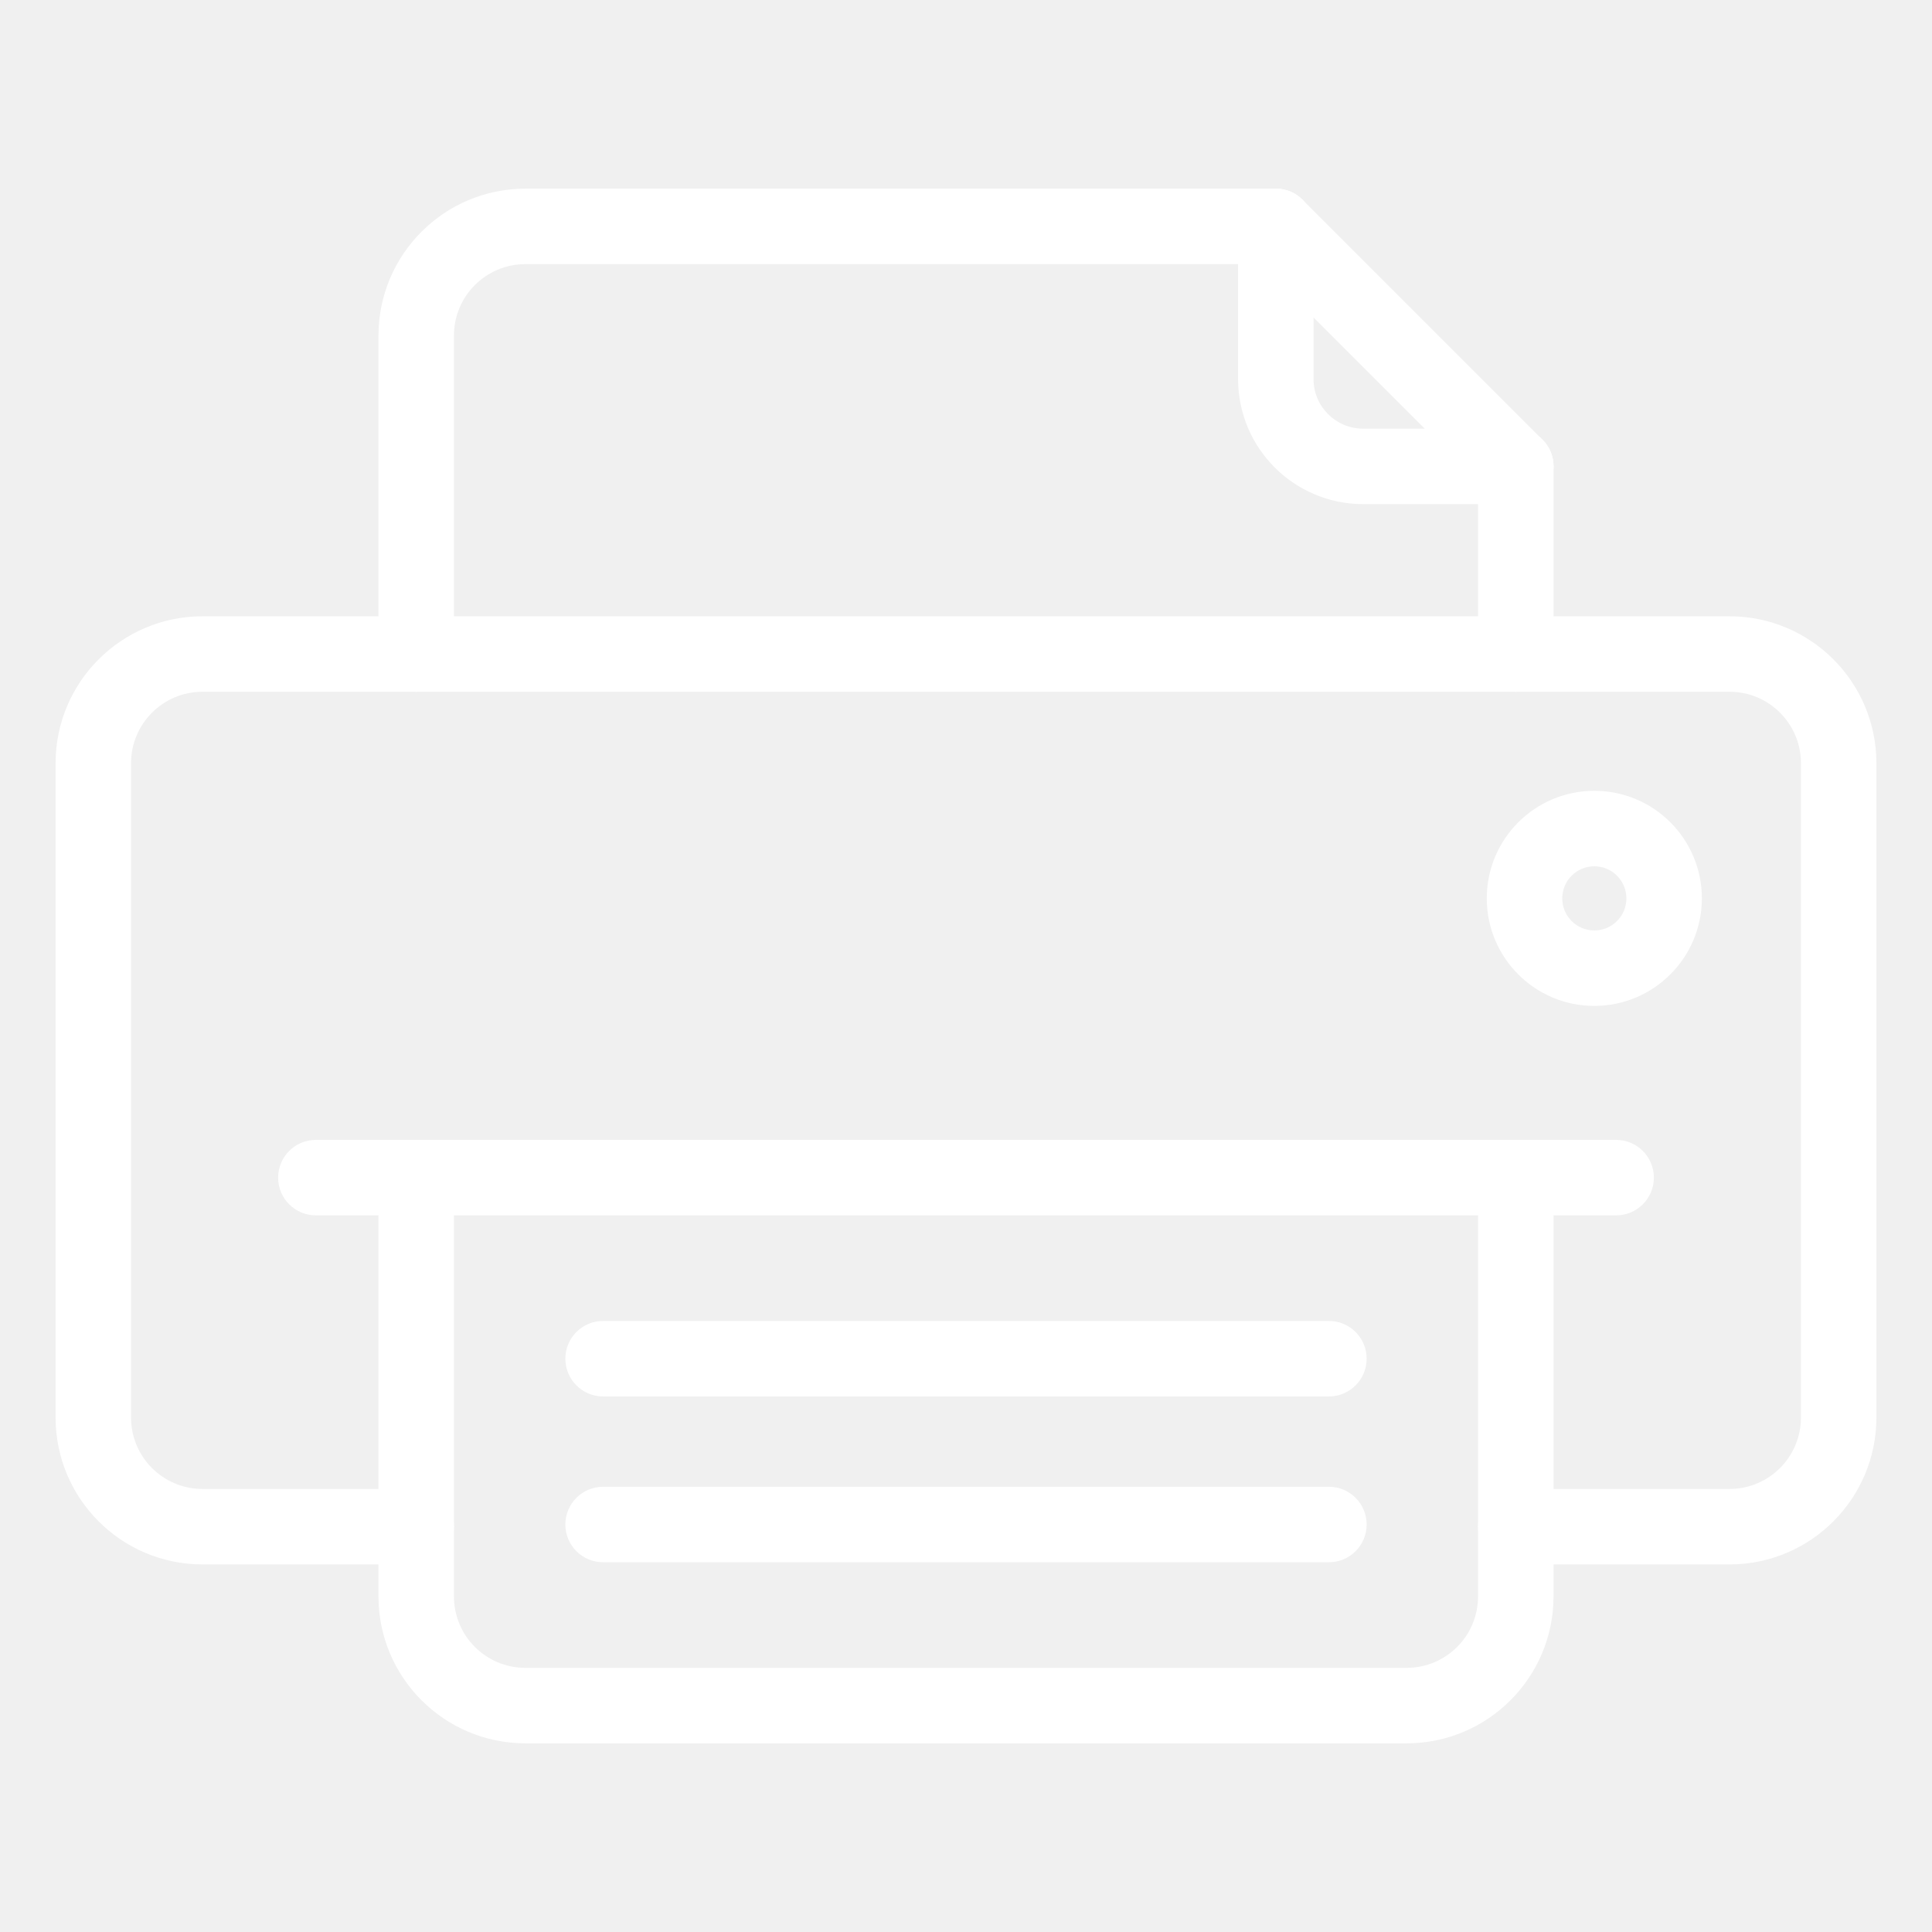
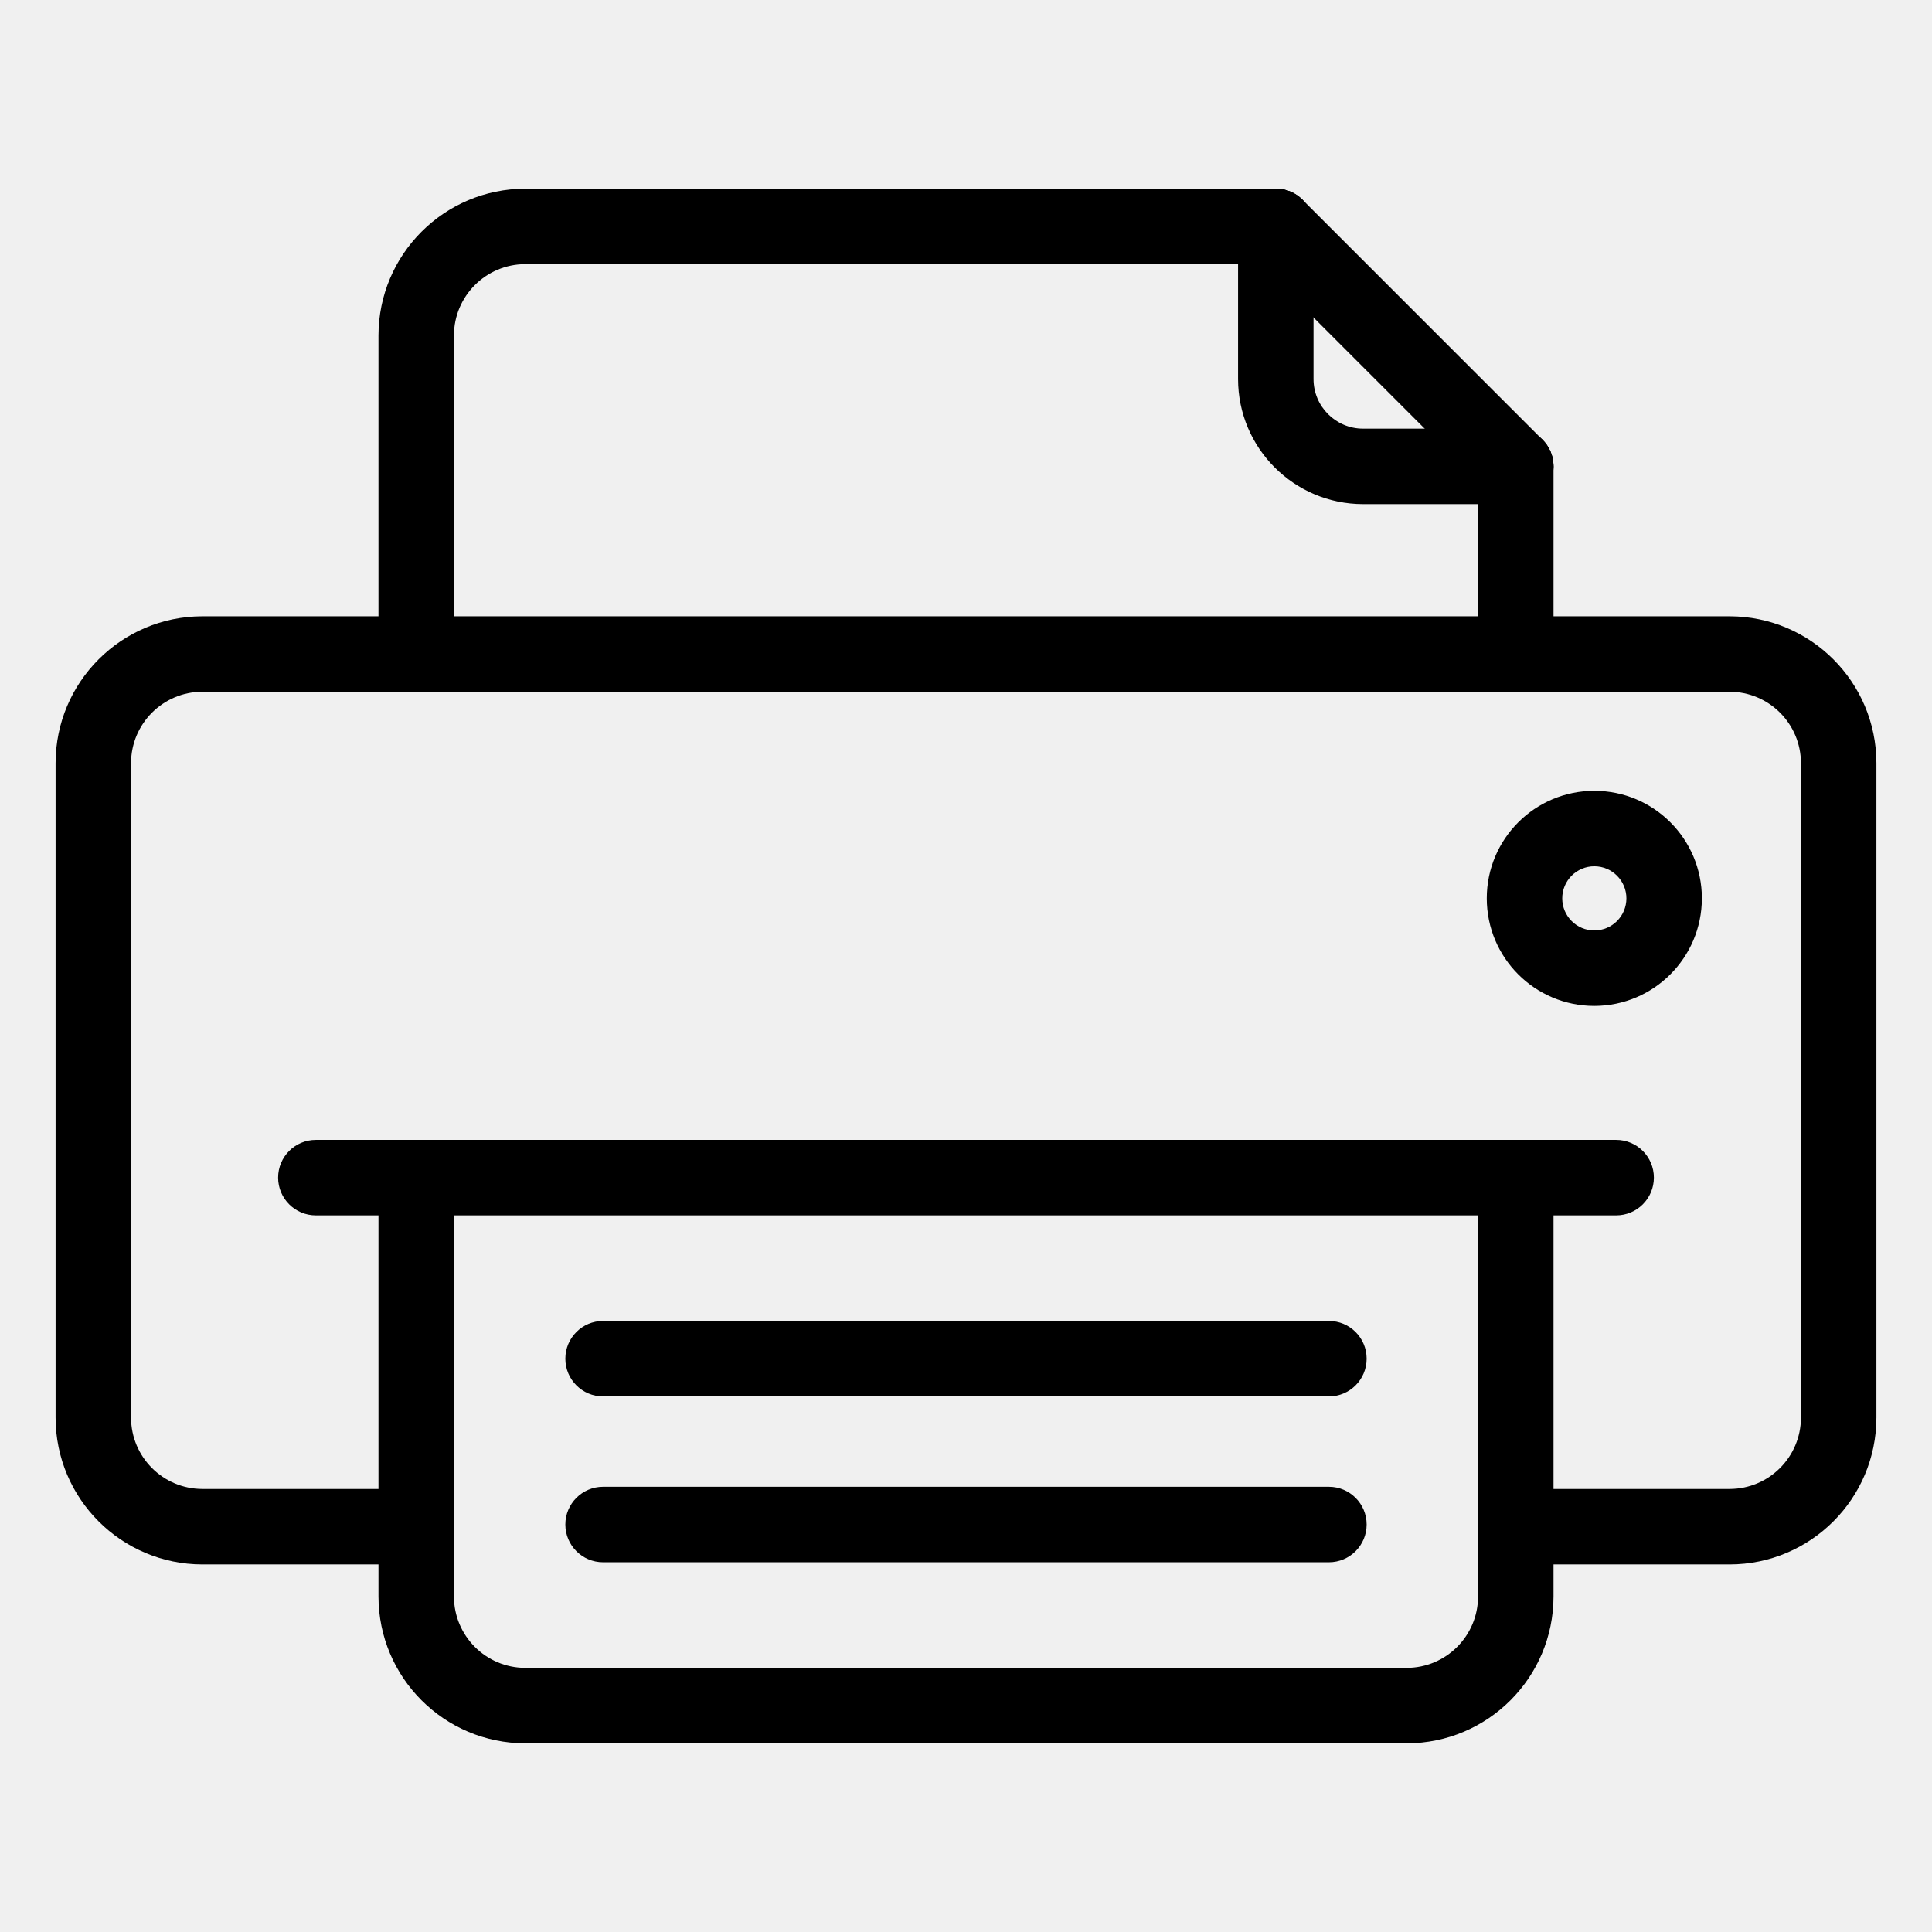
<svg xmlns="http://www.w3.org/2000/svg" version="1.1" x="0" y="0" viewBox="0 0 512 512" style="enable-background:new 0 0 512 512" xml:space="preserve">
  <g>
-     <path d="M458.36 414.59H401.7a10 10 0 0 1 0-20h56.66a18.93 18.93 0 0 0 18.908-18.908V202.23a18.93 18.93 0 0 0-18.908-18.908H53.64a18.93 18.93 0 0 0-18.909 18.908v173.452A18.93 18.93 0 0 0 53.64 394.59h56.66a10 10 0 1 1 0 20H53.64a38.953 38.953 0 0 1-38.909-38.908V202.23a38.953 38.953 0 0 1 38.909-38.908h404.72a38.952 38.952 0 0 1 38.909 38.908v173.452a38.952 38.952 0 0 1-38.909 38.908Z" fill="#fff" data-original="#000000" />
-     <path d="M110.3 183.322a10 10 0 0 1-10-10V88.909A38.953 38.953 0 0 1 139.21 50H338.1a10 10 0 0 1 0 20H139.21a18.93 18.93 0 0 0-18.909 18.909v84.413a10 10 0 0 1-10 10ZM401.7 183.322a10 10 0 0 1-10-10v-49.723a10 10 0 0 1 20 0v49.723a10 10 0 0 1-10 10ZM372.791 462H139.21a38.952 38.952 0 0 1-38.909-38.908V312.083a10 10 0 0 1 20 0v111.009A18.93 18.93 0 0 0 139.21 442h233.581a18.93 18.93 0 0 0 18.908-18.908V312.083a10 10 0 0 1 20 0v111.009A38.952 38.952 0 0 1 372.791 462Z" fill="#fff" data-original="#000000" />
-     <path d="M401.7 133.599h-40.472a33.164 33.164 0 0 1-33.127-33.127V60a10 10 0 0 1 20 0v40.472a13.142 13.142 0 0 0 13.127 13.127h40.471a10 10 0 0 1 0 20Z" fill="#fff" data-original="#000000" />
-     <path d="M401.7 133.599a9.969 9.969 0 0 1-7.072-2.93l-63.599-63.598a10 10 0 0 1 14.143-14.142l63.598 63.598a10 10 0 0 1-7.07 17.072ZM428.295 322.083H83.705a10 10 0 0 1 0-20h344.59a10 10 0 0 1 0 20ZM352.176 370.07H159.824a10 10 0 0 1 0-20h192.352a10 10 0 0 1 0 20ZM352.176 414.012H159.824a10 10 0 0 1 0-20h192.352a10 10 0 0 1 0 20ZM422.514 266.578a28.502 28.502 0 1 1 28.5-28.501 28.534 28.534 0 0 1-28.5 28.501Zm0-37.003a8.502 8.502 0 1 0 8.5 8.502 8.511 8.511 0 0 0-8.5-8.502Z" fill="#fff" data-original="#000000" />
+     <path d="M458.36 414.59H401.7a10 10 0 0 1 0-20h56.66a18.93 18.93 0 0 0 18.908-18.908V202.23a18.93 18.93 0 0 0-18.908-18.908H53.64a18.93 18.93 0 0 0-18.909 18.908v173.452A18.93 18.93 0 0 0 53.64 394.59h56.66a10 10 0 1 1 0 20H53.64a38.953 38.953 0 0 1-38.909-38.908V202.23a38.953 38.953 0 0 1 38.909-38.908h404.72a38.952 38.952 0 0 1 38.909 38.908v173.452a38.952 38.952 0 0 1-38.909 38.908Z" fill="#000" data-original="#000000" />
+     <path d="M110.3 183.322a10 10 0 0 1-10-10V88.909A38.953 38.953 0 0 1 139.21 50H338.1a10 10 0 0 1 0 20H139.21a18.93 18.93 0 0 0-18.909 18.909v84.413a10 10 0 0 1-10 10ZM401.7 183.322a10 10 0 0 1-10-10v-49.723a10 10 0 0 1 20 0v49.723a10 10 0 0 1-10 10ZM372.791 462H139.21a38.952 38.952 0 0 1-38.909-38.908V312.083a10 10 0 0 1 20 0v111.009A18.93 18.93 0 0 0 139.21 442h233.581a18.93 18.93 0 0 0 18.908-18.908V312.083a10 10 0 0 1 20 0v111.009A38.952 38.952 0 0 1 372.791 462Z" fill="#000" data-original="#000000" />
+     <path d="M401.7 133.599h-40.472a33.164 33.164 0 0 1-33.127-33.127V60a10 10 0 0 1 20 0v40.472a13.142 13.142 0 0 0 13.127 13.127h40.471a10 10 0 0 1 0 20Z" fill="#000" data-original="#000000" />
+     <path d="M401.7 133.599a9.969 9.969 0 0 1-7.072-2.93l-63.599-63.598a10 10 0 0 1 14.143-14.142l63.598 63.598a10 10 0 0 1-7.07 17.072ZM428.295 322.083H83.705a10 10 0 0 1 0-20h344.59a10 10 0 0 1 0 20ZM352.176 370.07H159.824a10 10 0 0 1 0-20h192.352a10 10 0 0 1 0 20ZM352.176 414.012H159.824a10 10 0 0 1 0-20h192.352a10 10 0 0 1 0 20ZM422.514 266.578a28.502 28.502 0 1 1 28.5-28.501 28.534 28.534 0 0 1-28.5 28.501Zm0-37.003a8.502 8.502 0 1 0 8.5 8.502 8.511 8.511 0 0 0-8.5-8.502Z" fill="#000" data-original="#000000" />
  </g>
</svg>
